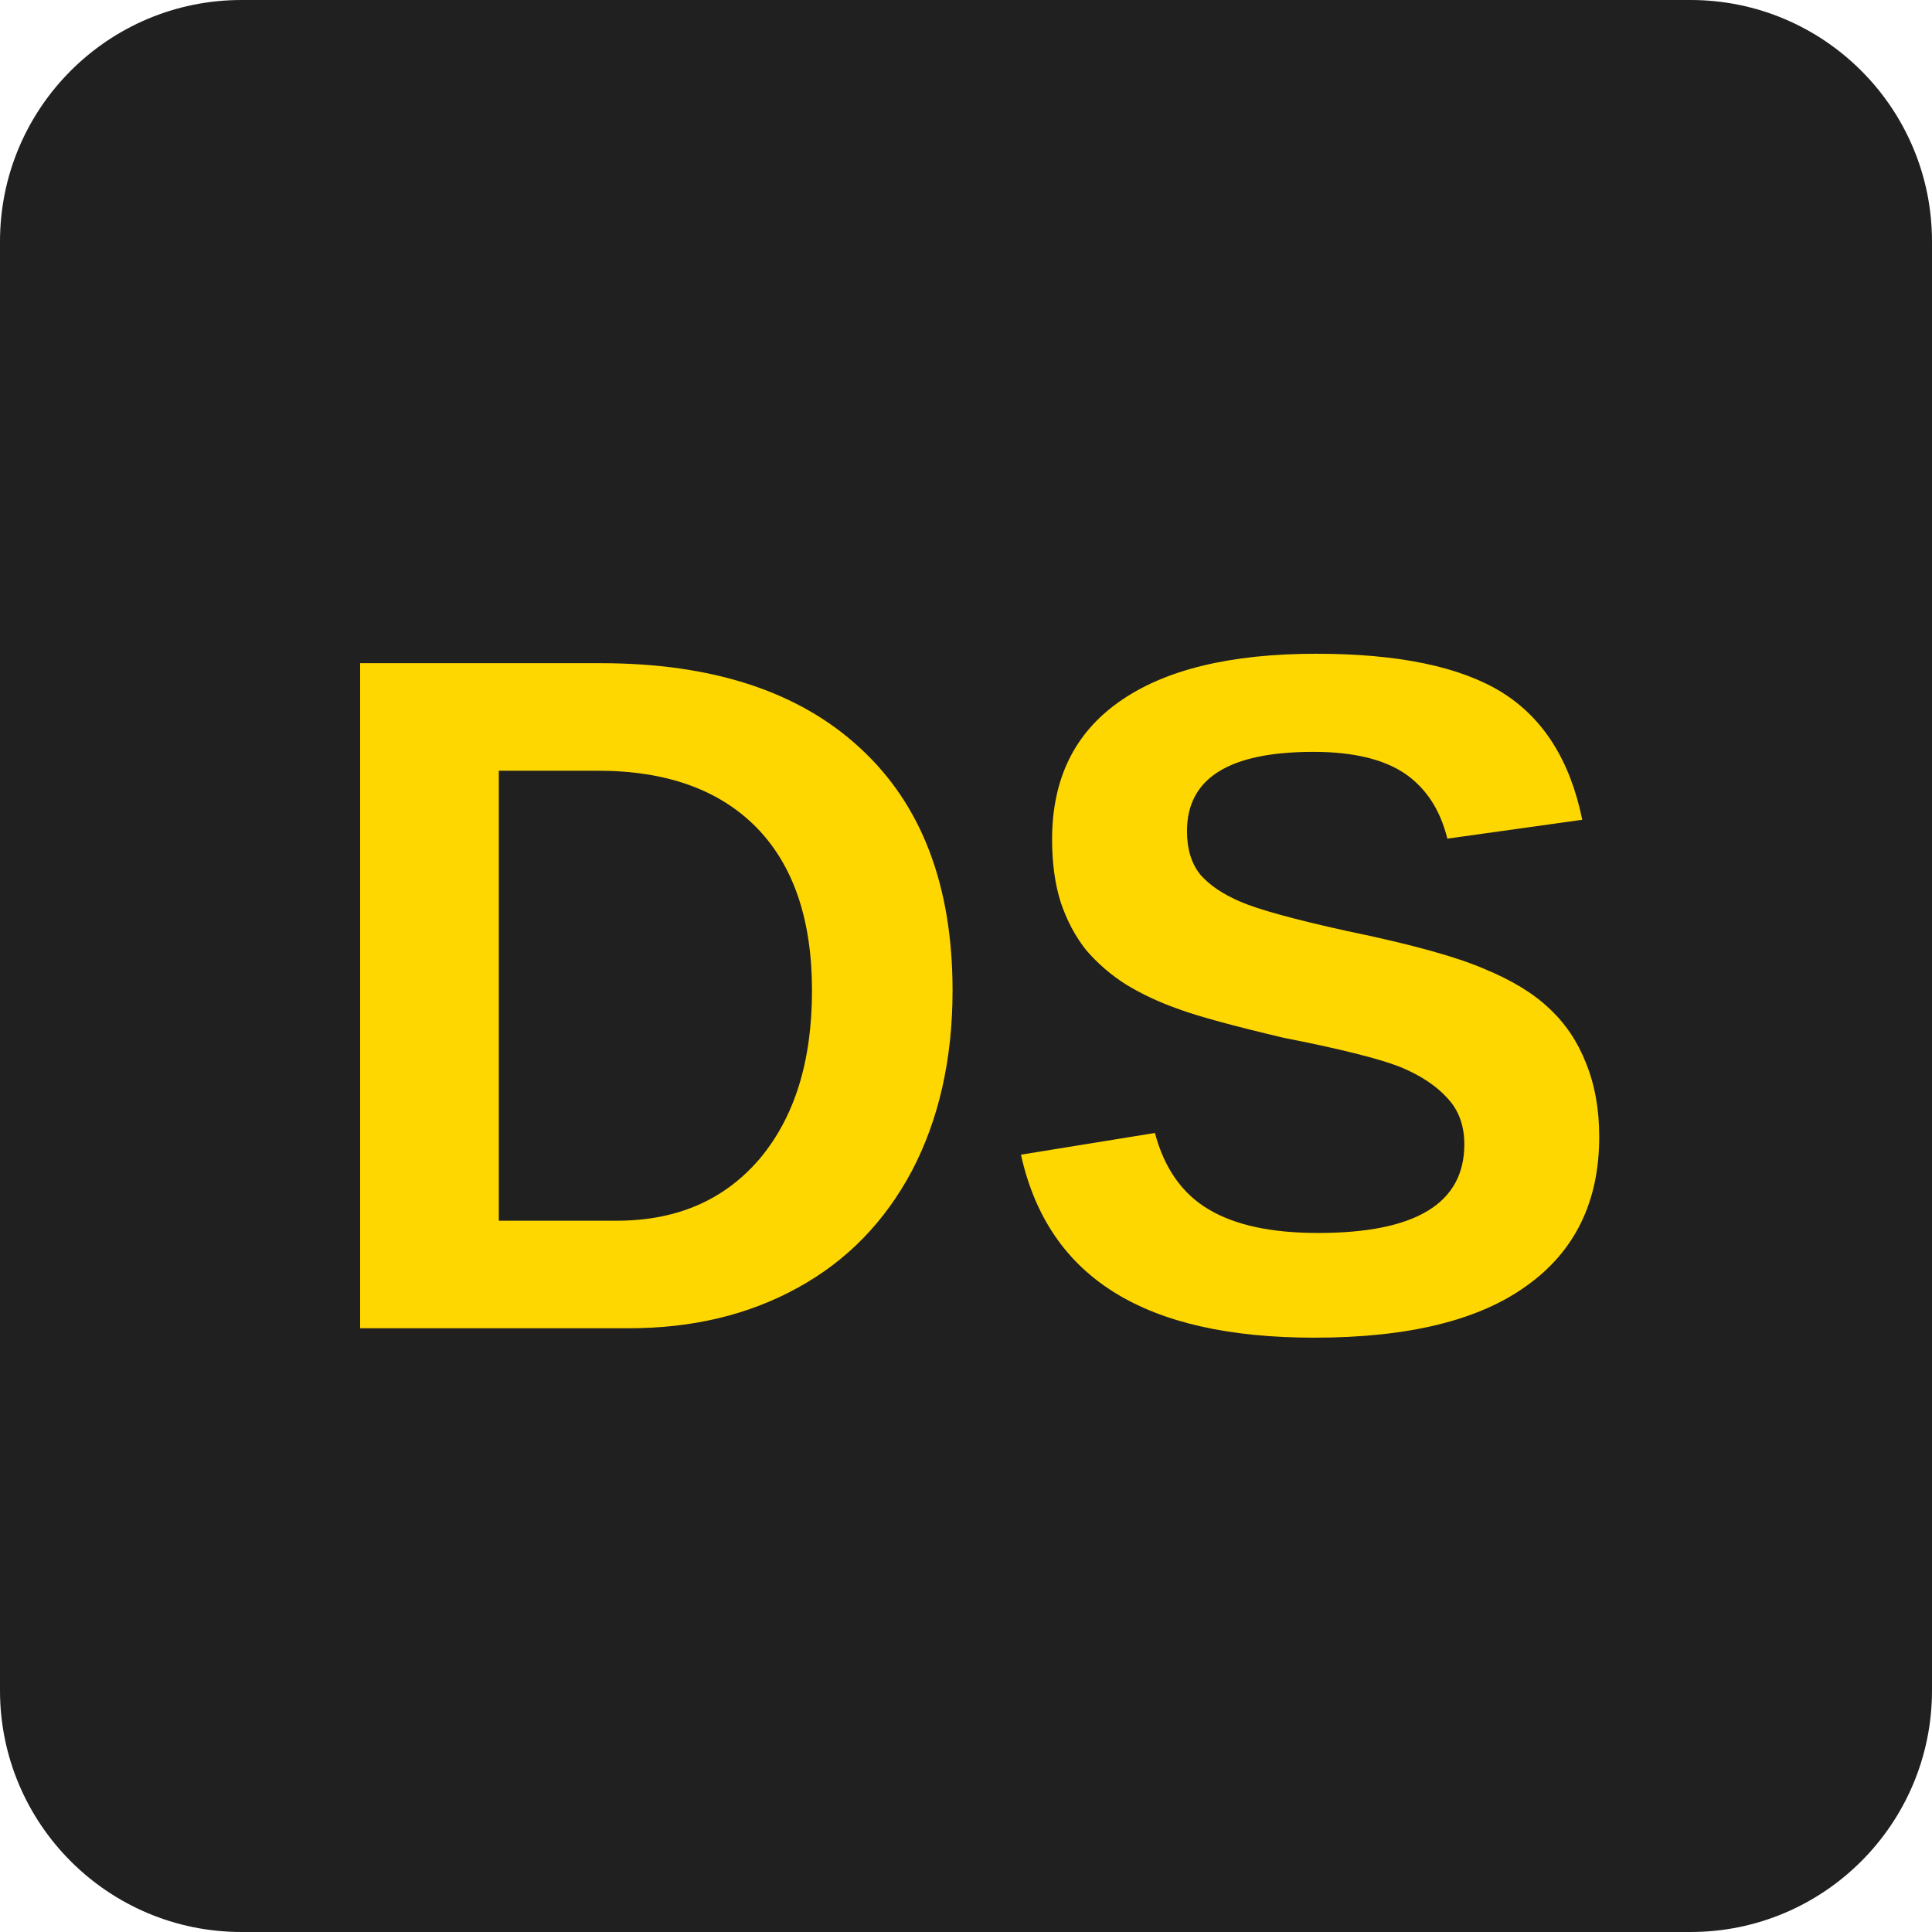
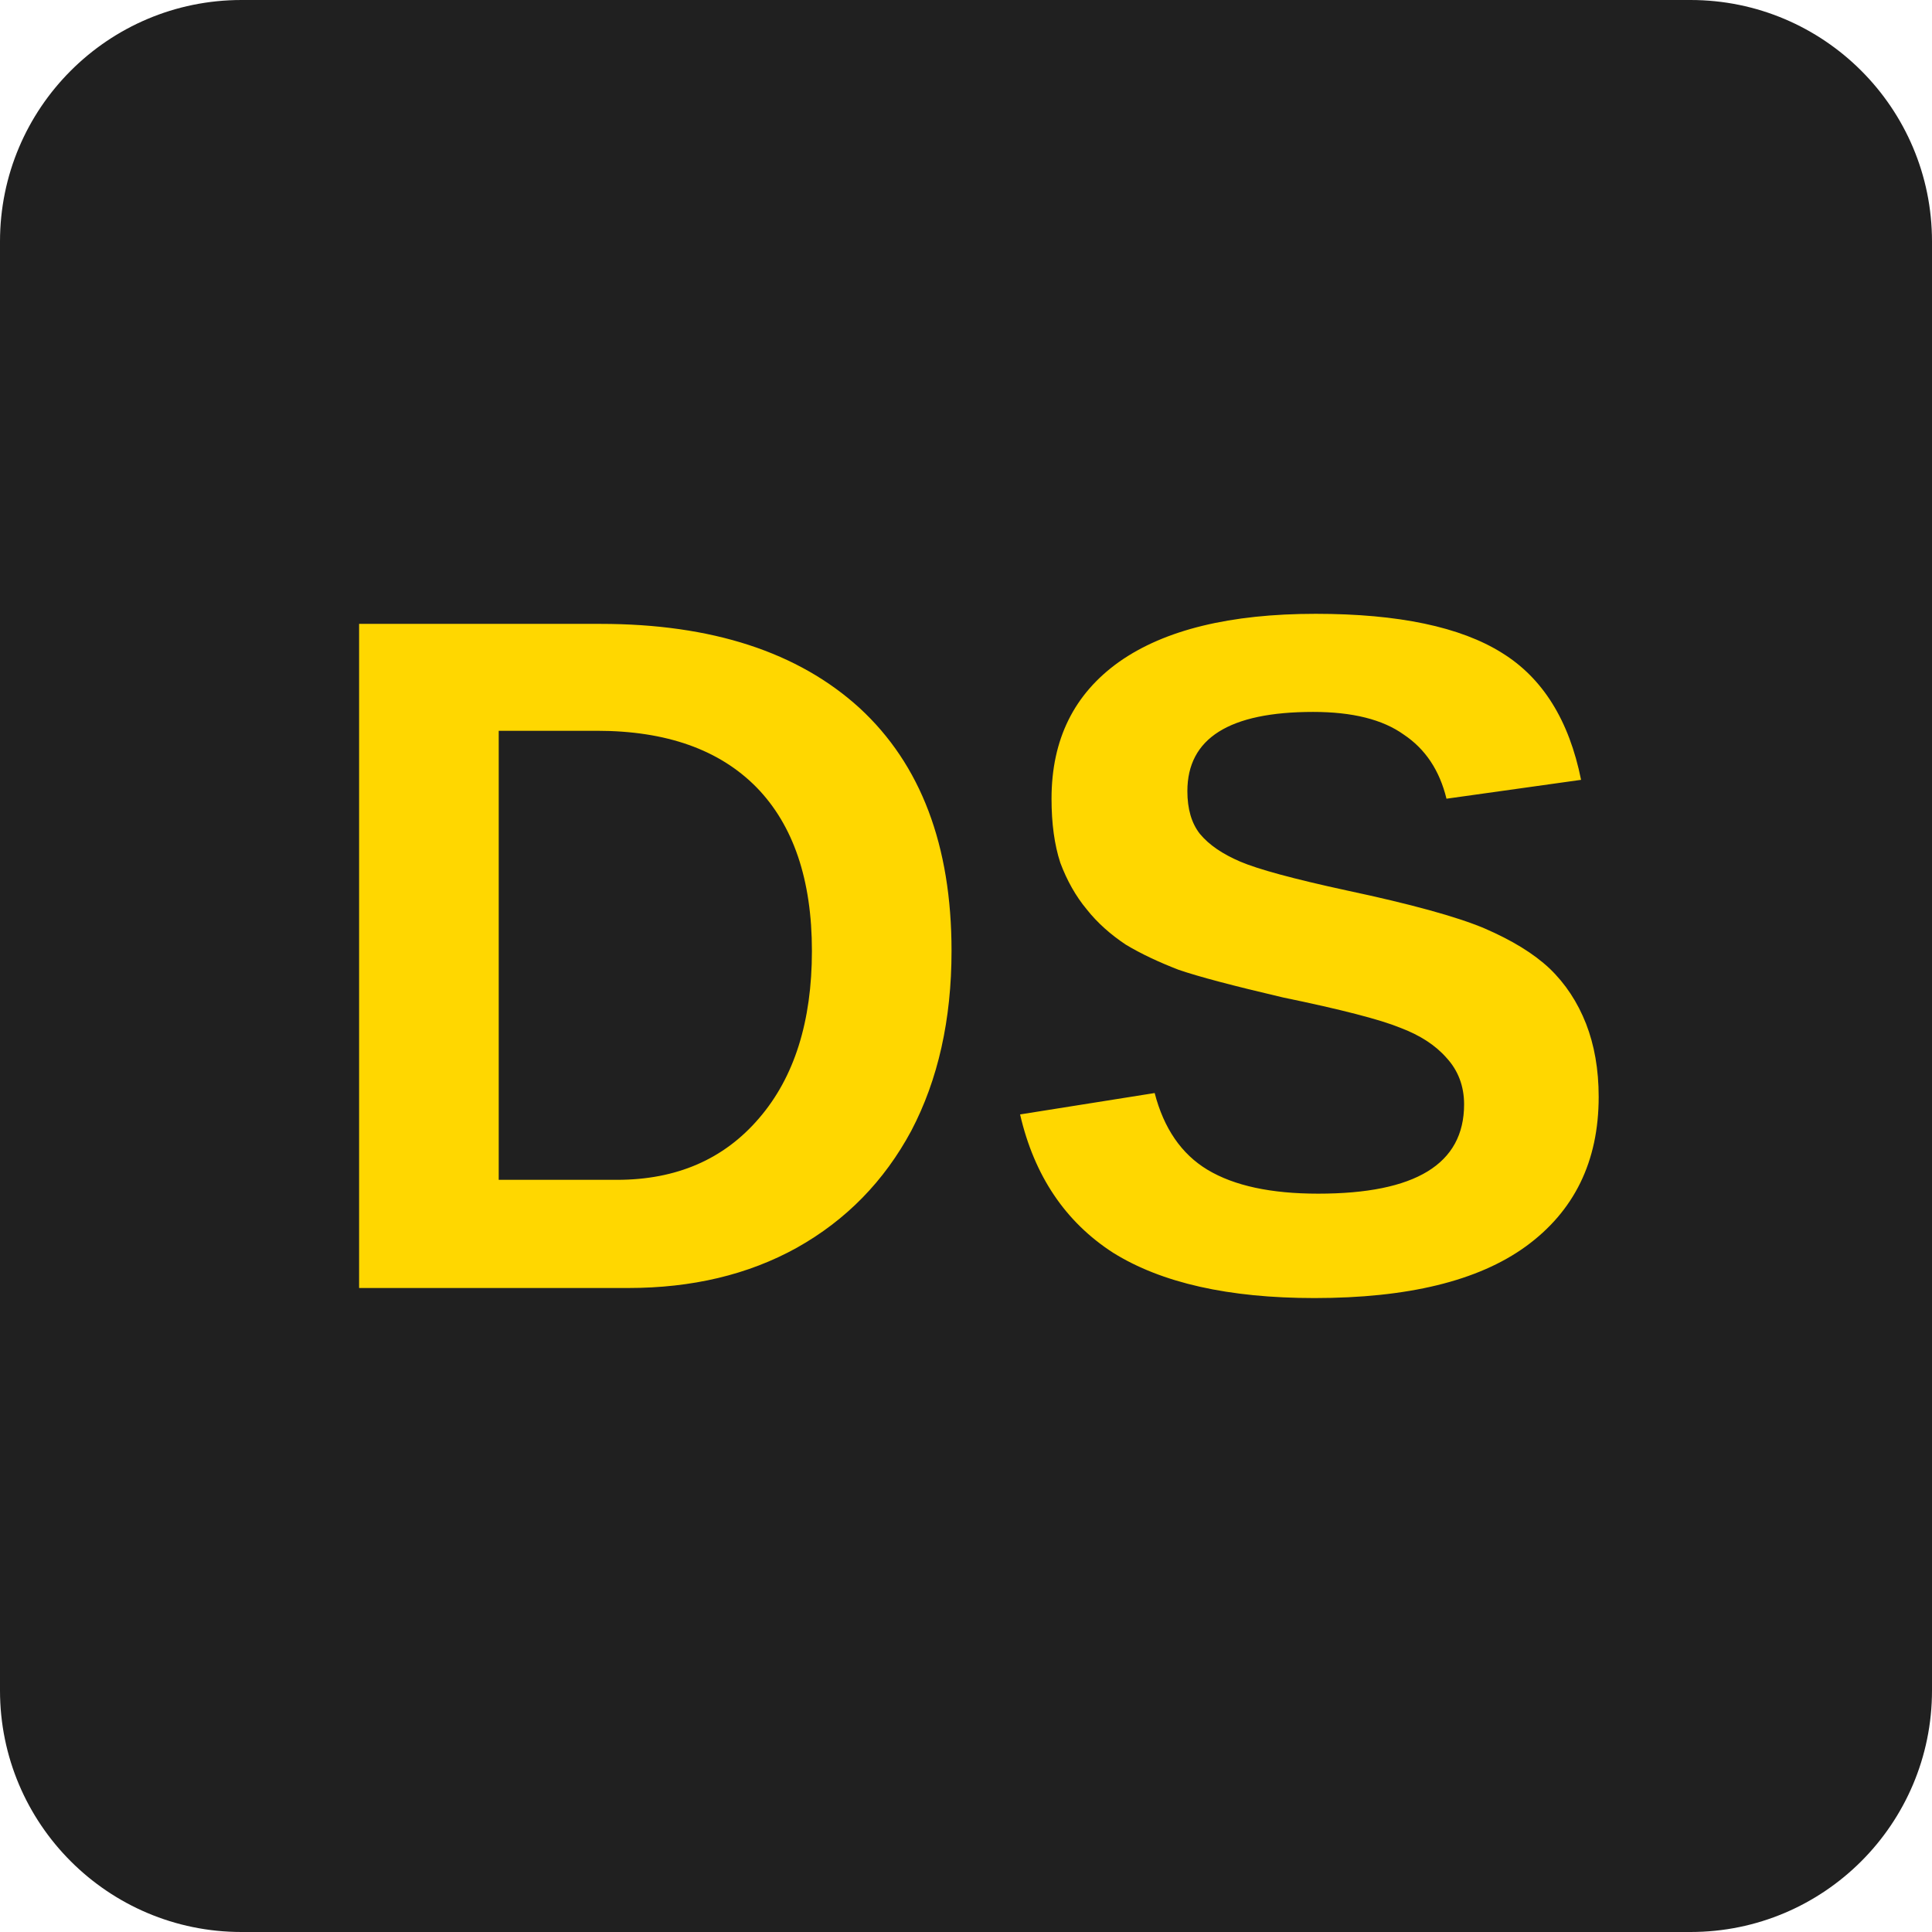
- <svg xmlns="http://www.w3.org/2000/svg" width="32" height="32" viewBox="0 0 32 32">
-   <rect width="32" height="32" rx="4" fill="#202020" />
-   <text x="16" y="22" font-family="Arial, sans-serif" font-size="16" font-weight="bold" fill="#FFD700" text-anchor="middle">DS</text>
+ <svg xmlns="http://www.w3.org/2000/svg" width="24" height="24" viewBox="0 0 24 24">
+   <rect width="24" height="24" rx="3" fill="#202020" />
+   <text x="12" y="16" font-family="Arial, sans-serif" font-size="12" font-weight="bold" fill="#FFD700" text-anchor="middle">DS</text>
</svg>
